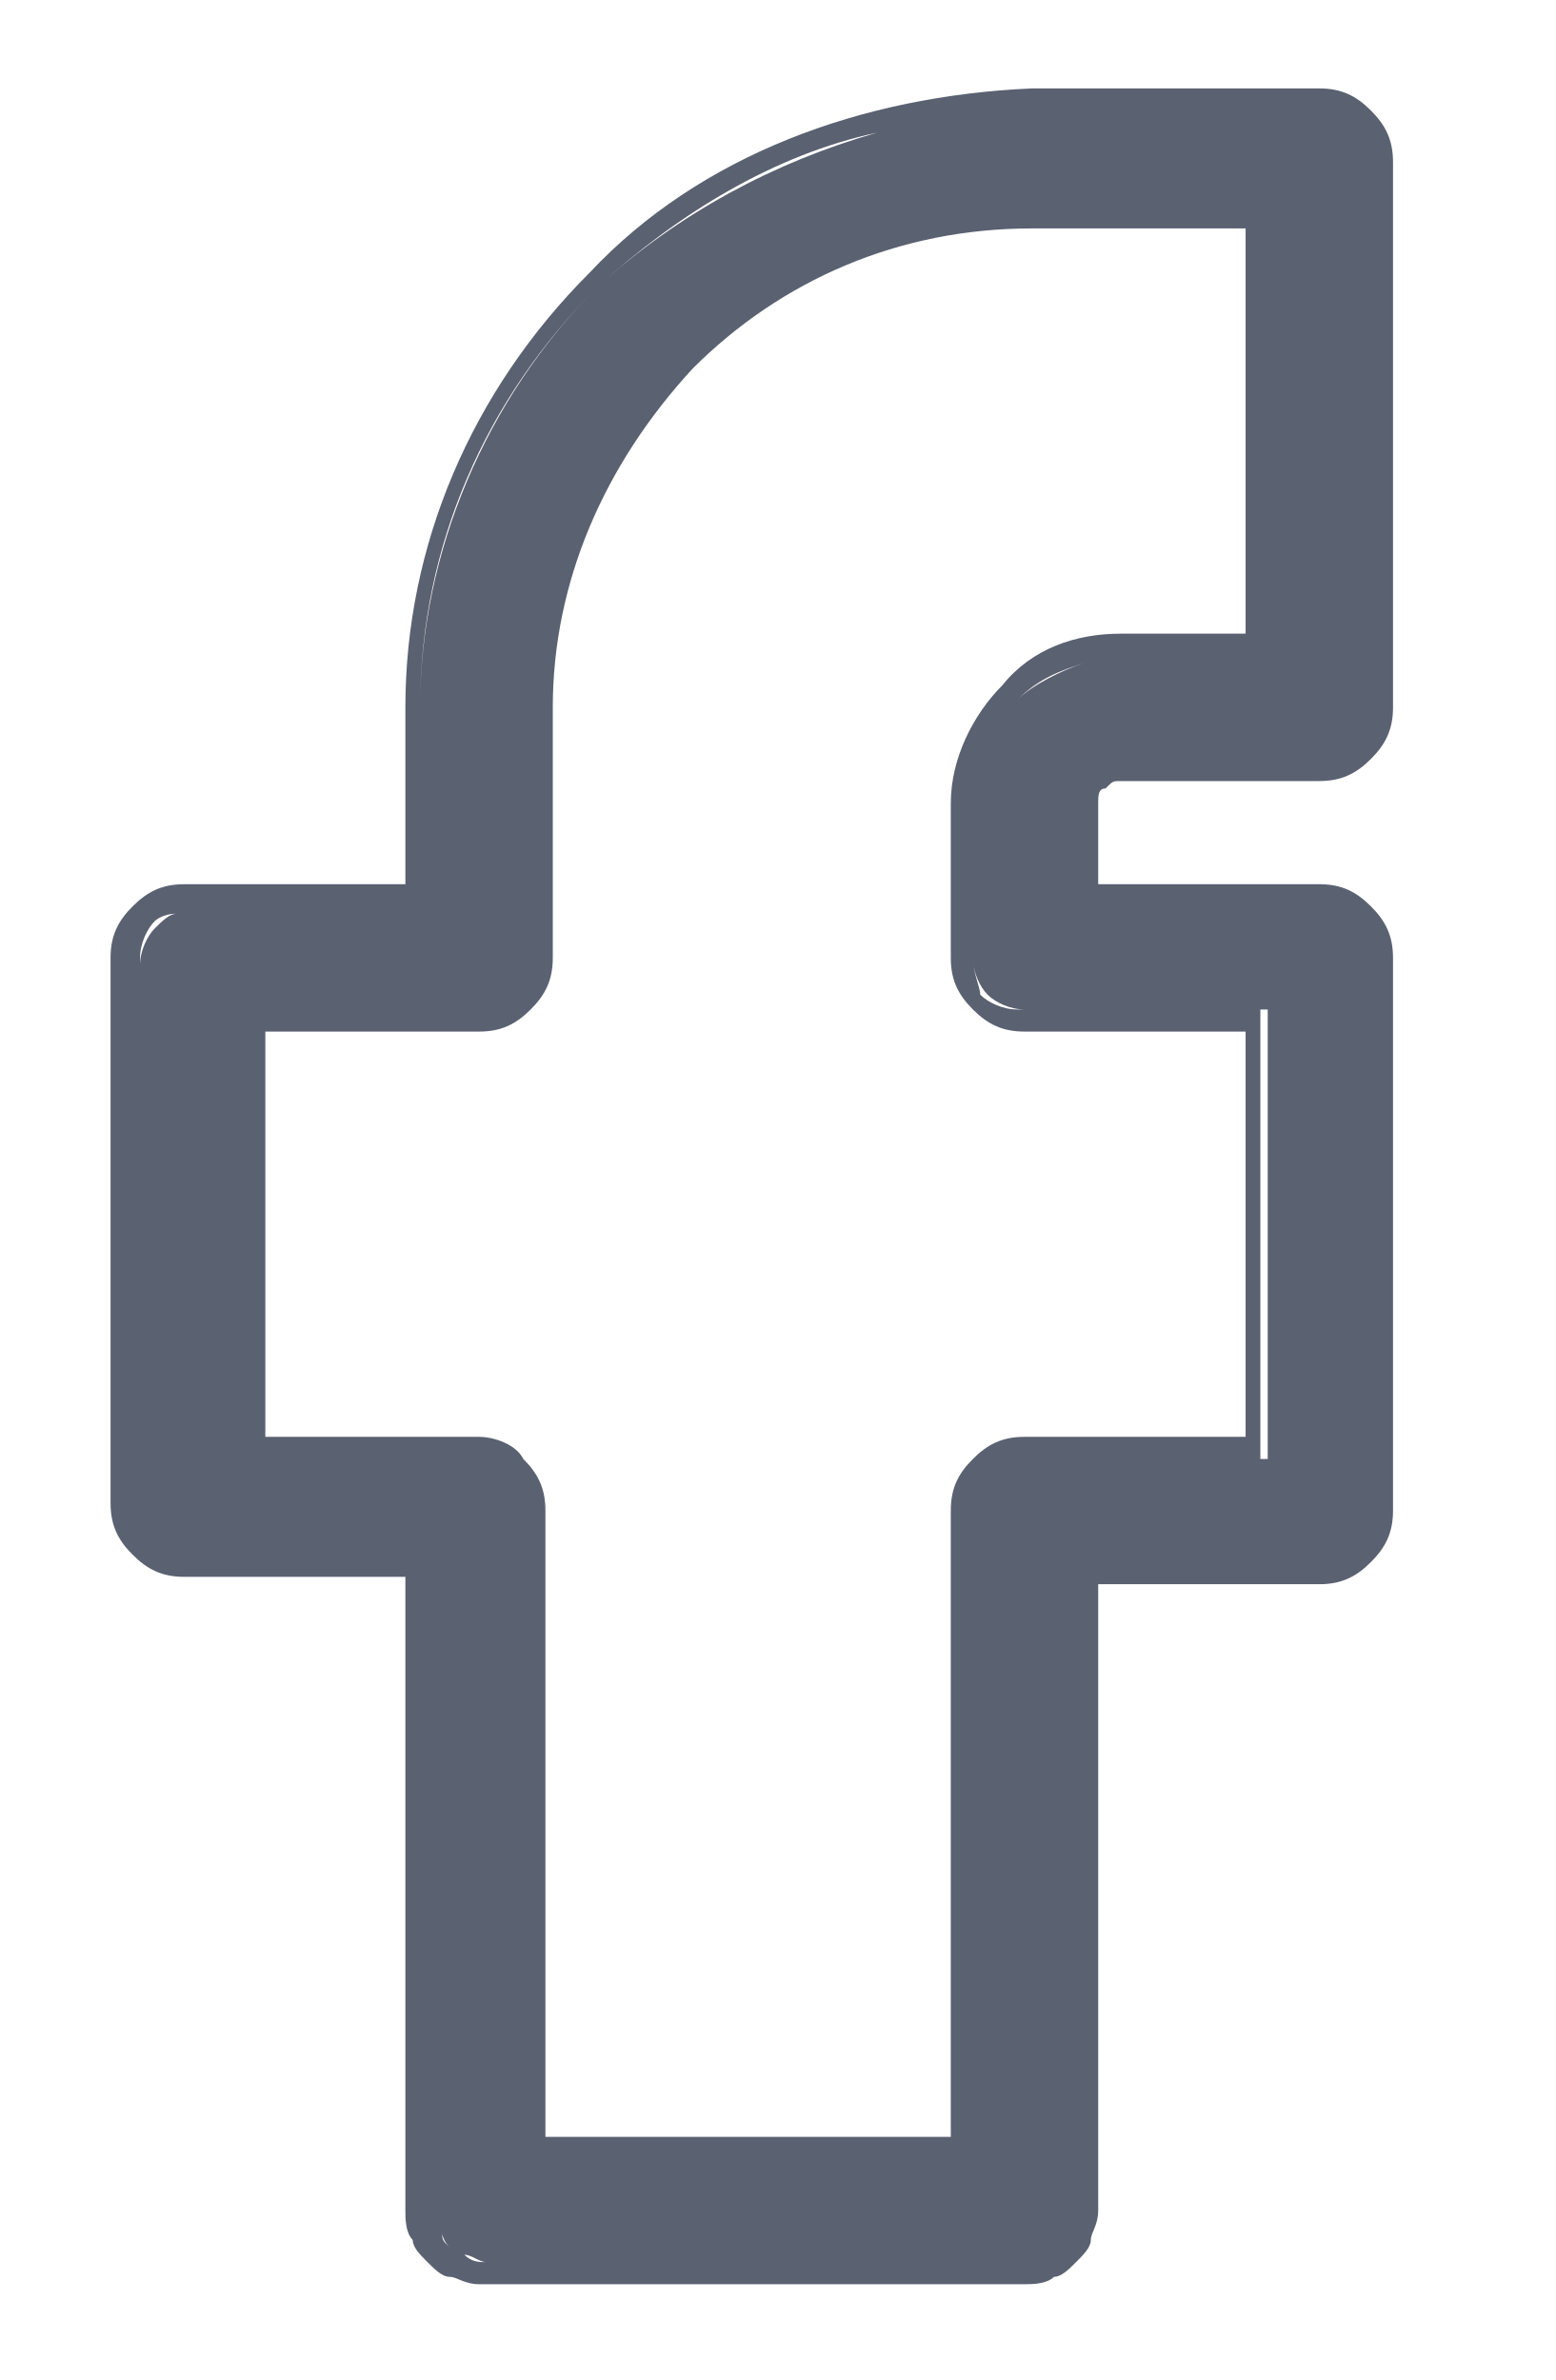
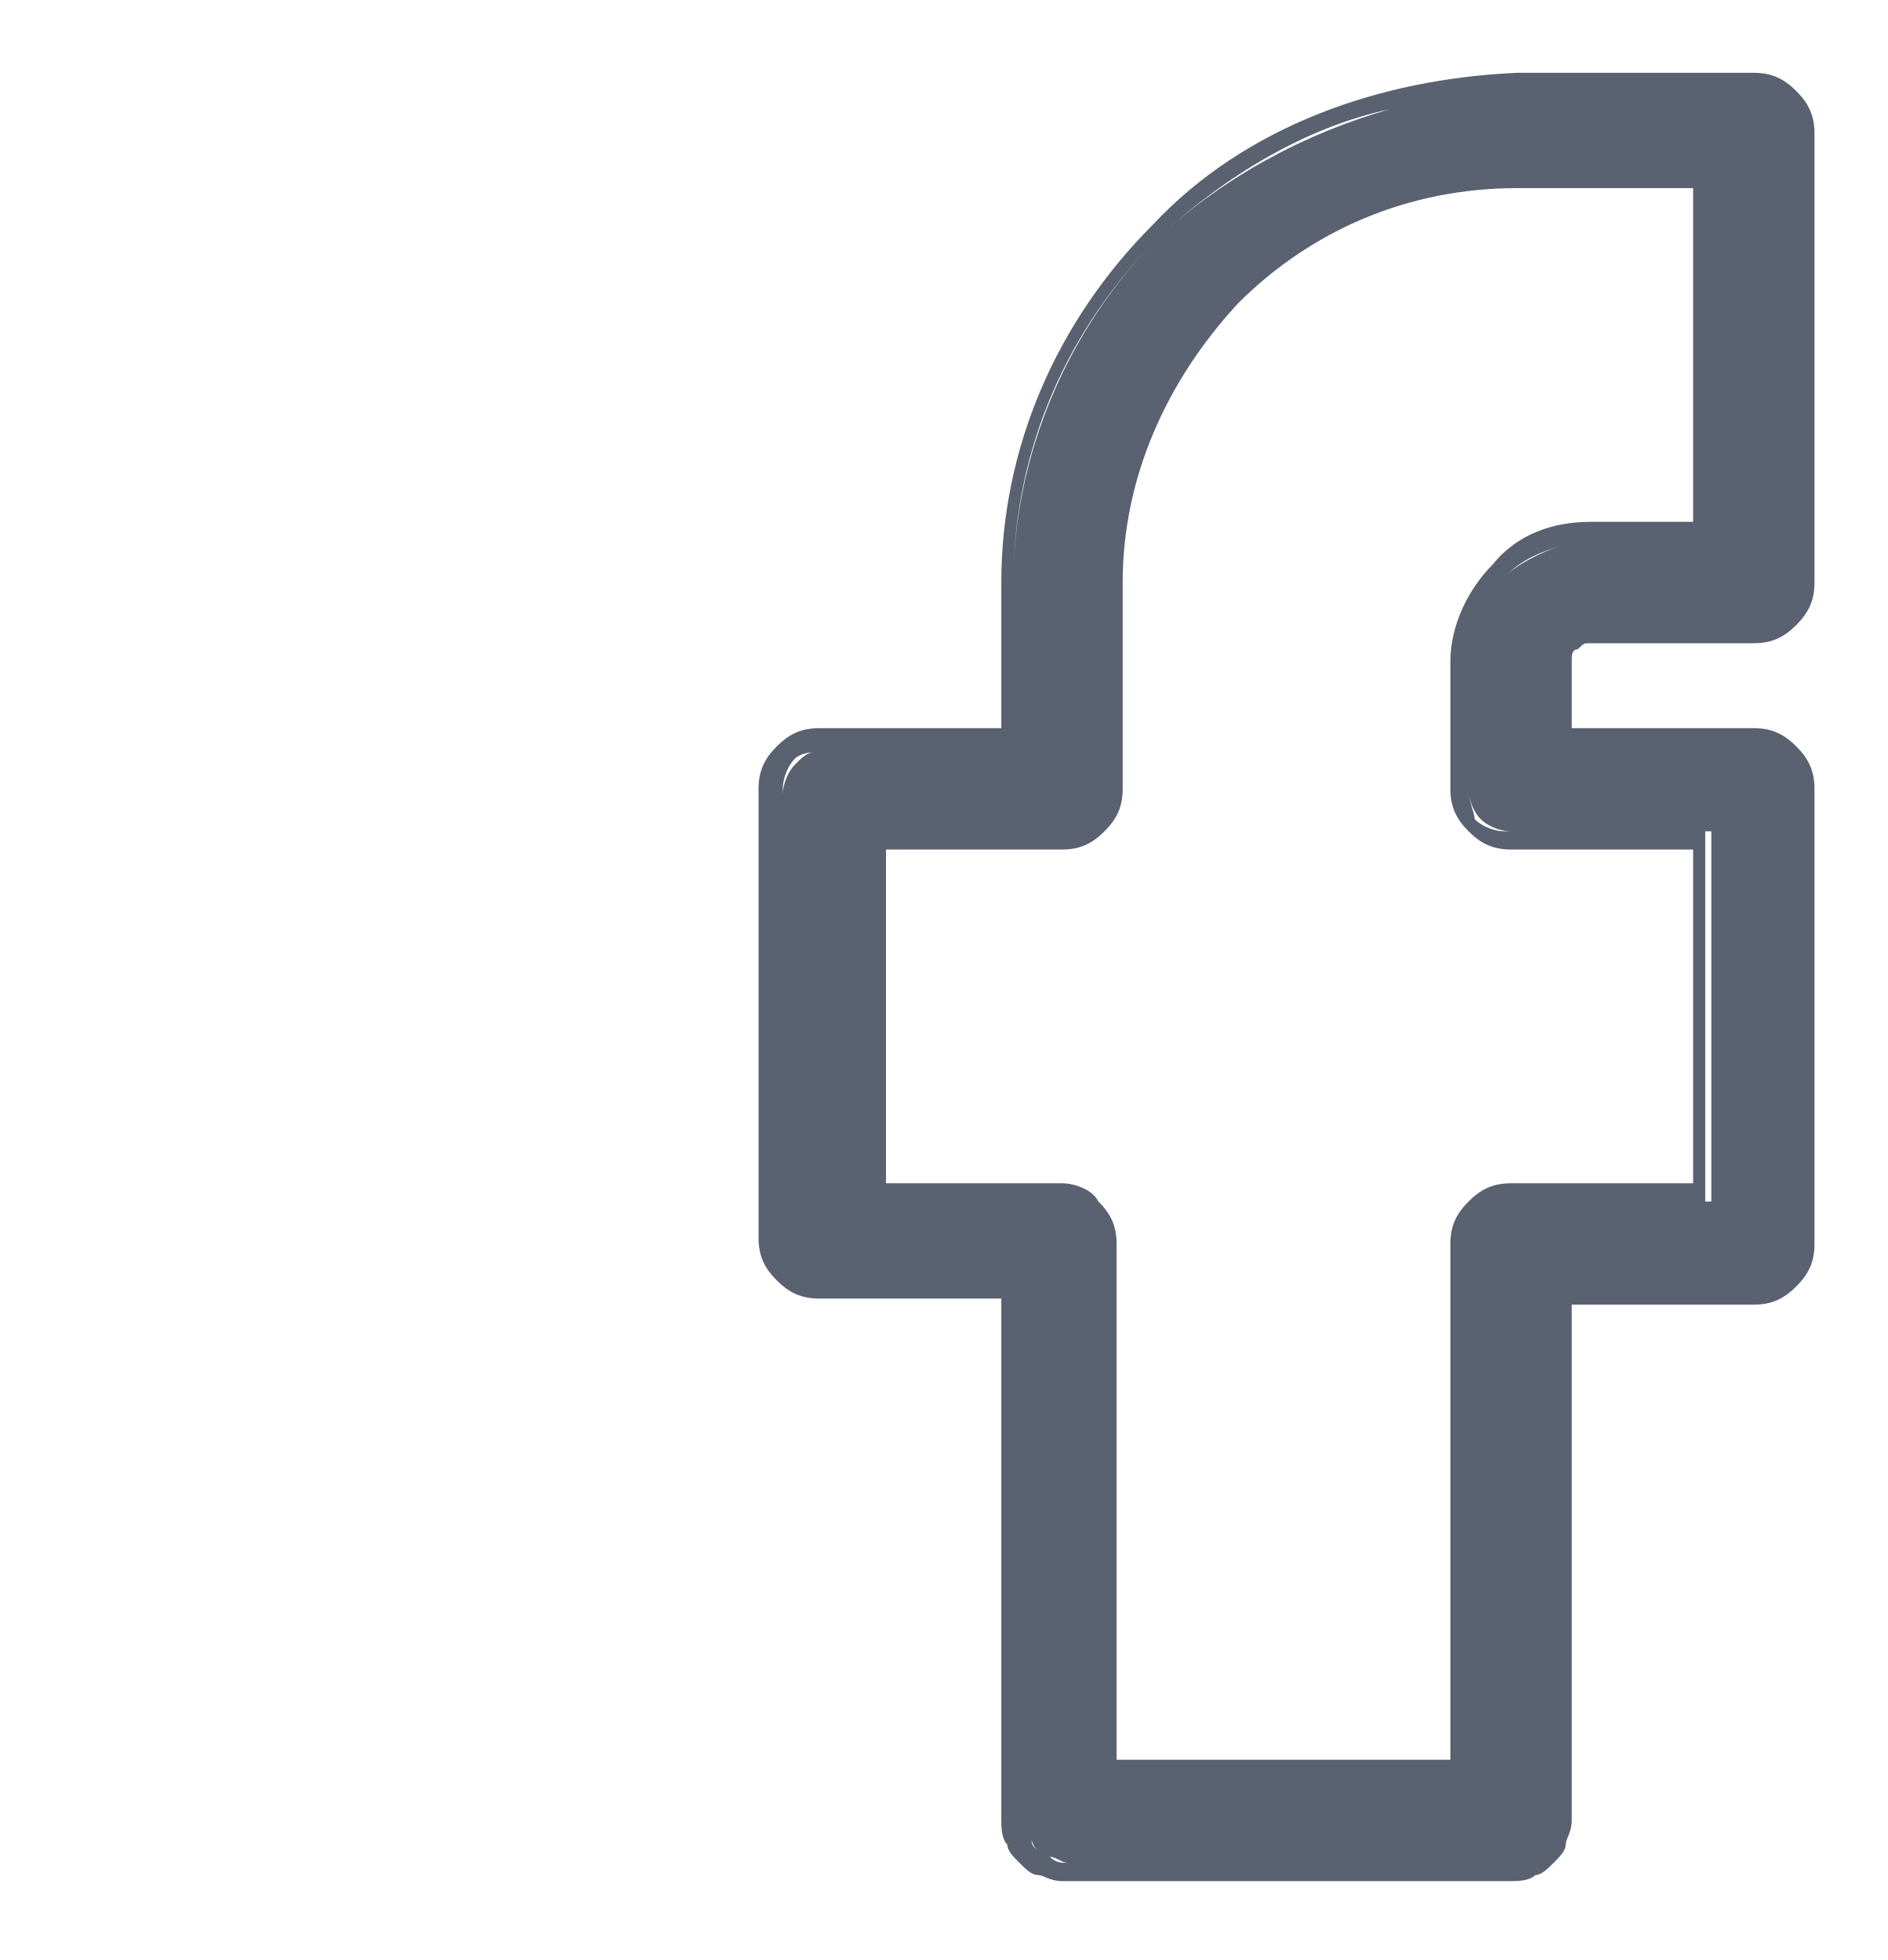
- <svg xmlns="http://www.w3.org/2000/svg" version="1.1" id="Layer_1" x="0px" y="0px" viewBox="21.8 15 21.1 32.3" enable-background="new 21.8 15 21.1 32.3" xml:space="preserve">
+ <svg xmlns="http://www.w3.org/2000/svg" version="1.1" id="Layer_1" x="0px" y="0px" viewBox="10.8 15 31.1 32.3" enable-background="new 21.8 15 21.1 32.3" xml:space="preserve">
  <g opacity="0.8">
    <path fill="#31394D" d="M29.8,18.7c-1.6,1.6-2.5,3.7-2.5,5.9v2.4h-3c-0.3,0-0.5,0.1-0.7,0.3c-0.2,0.2-0.3,0.4-0.3,0.7v7.4   c0,0.3,0.1,0.5,0.3,0.7c0.2,0.2,0.4,0.3,0.7,0.3h3V45c0,0.1,0,0.3,0.1,0.4c0,0.1,0.1,0.2,0.2,0.3c0.1,0.1,0.2,0.2,0.3,0.2   c0.1,0,0.2,0.1,0.4,0.1h7.4c0.1,0,0.3,0,0.4-0.1c0.1,0,0.2-0.1,0.3-0.2c0.1-0.1,0.2-0.2,0.2-0.3c0-0.1,0.1-0.2,0.1-0.4v-8.5h3   c0.3,0,0.5-0.1,0.7-0.3c0.2-0.2,0.3-0.4,0.3-0.7V28c0-0.3-0.1-0.5-0.3-0.7c-0.2-0.2-0.4-0.3-0.7-0.3h-3v-1.1c0-0.1,0-0.2,0.1-0.2   c0.1-0.1,0.1-0.1,0.2-0.1h2.7c0.3,0,0.5-0.1,0.7-0.3c0.2-0.2,0.3-0.4,0.3-0.7v-7.4c0-0.3-0.1-0.5-0.3-0.7c-0.2-0.2-0.4-0.3-0.7-0.3   h-3.9C33.5,16.3,31.3,17.1,29.8,18.7z M24.2,27.4c-0.1,0-0.2,0.1-0.3,0.2c-0.1,0.1-0.2,0.3-0.2,0.5v7.4c0,0.2,0.1,0.4,0.2,0.5   c0.1,0.1,0.3,0.2,0.5,0.2h3.3V45c0,0.1,0,0.2,0.1,0.3c0,0.1,0.1,0.2,0.1,0.2c0.1,0.1,0.1,0.1,0.2,0.1c0.1,0,0.2,0.1,0.3,0.1h7.4   c0.1,0,0.1,0,0.2,0c-0.1,0-0.1,0-0.2,0h-7.4c-0.1,0-0.2,0-0.3-0.1c-0.1,0-0.2-0.1-0.2-0.1c-0.1-0.1-0.1-0.1-0.1-0.2   c0-0.1-0.1-0.2-0.1-0.3v-8.8h-3.3c-0.2,0-0.4-0.1-0.5-0.2c-0.1-0.1-0.2-0.3-0.2-0.5V28c0-0.2,0.1-0.4,0.2-0.5   C23.9,27.5,24,27.4,24.2,27.4z M36.4,36.2h3.2c0.1,0,0.1,0,0.2,0c-0.1,0-0.1,0-0.2,0L36.4,36.2L36.4,36.2z M36.8,25.4   c0,0,0.1,0,0.1,0h2.7c0.1,0,0.1,0,0.2,0c-0.1,0-0.1,0-0.2,0H37C36.9,25.4,36.9,25.4,36.8,25.4z M33.7,16.8   c-1.4,0.4-2.7,1.1-3.8,2.1c-1.5,1.5-2.4,3.6-2.4,5.7v2.7h0v-2.7c0-2.2,0.9-4.2,2.4-5.7C31,17.9,32.3,17.1,33.7,16.8z M35,44.3   L35,44.3l0-8.8c0-0.2,0.1-0.4,0.2-0.5c0.1-0.1,0.2-0.2,0.3-0.2c-0.1,0-0.2,0.1-0.3,0.2c-0.1,0.1-0.2,0.3-0.2,0.5V44.3z M38.9,34.8   L38.9,34.8l0-6.1h-3.3c-0.2,0-0.4-0.1-0.5-0.2C35.1,28.4,35,28.2,35,28v-2.1c0-0.5,0.2-1,0.6-1.4c0.3-0.3,0.6-0.4,0.9-0.5   c-0.3,0.1-0.7,0.3-0.9,0.5c-0.4,0.4-0.6,0.9-0.6,1.4V28c0,0.2,0.1,0.4,0.2,0.5c0.1,0.1,0.3,0.2,0.5,0.2h3.3V34.8z M39,24L39,24   l0-6.1h-3.3c-0.6,0-1.1,0.1-1.6,0.2c0.5-0.1,1.1-0.2,1.6-0.2H39V24z M28.4,28.7c-0.1,0-0.1,0-0.2,0H25v0h3.3   C28.3,28.7,28.4,28.7,28.4,28.7z M28.3,34.5h-2.9V29h2.9c0.3,0,0.5-0.1,0.7-0.3c0.2-0.2,0.3-0.4,0.3-0.7v-3.4   c0-1.7,0.7-3.3,1.9-4.6c1.2-1.2,2.8-1.9,4.6-1.9h2.9v5.5H37c-0.6,0-1.2,0.2-1.6,0.7c-0.4,0.4-0.7,1-0.7,1.6V28   c0,0.3,0.1,0.5,0.3,0.7s0.4,0.3,0.7,0.3h3v5.5h-3c-0.3,0-0.5,0.1-0.7,0.3s-0.3,0.4-0.3,0.7V44h-5.5l0-8.5c0-0.3-0.1-0.5-0.3-0.7   C28.8,34.6,28.5,34.5,28.3,34.5z" />
  </g>
</svg>
